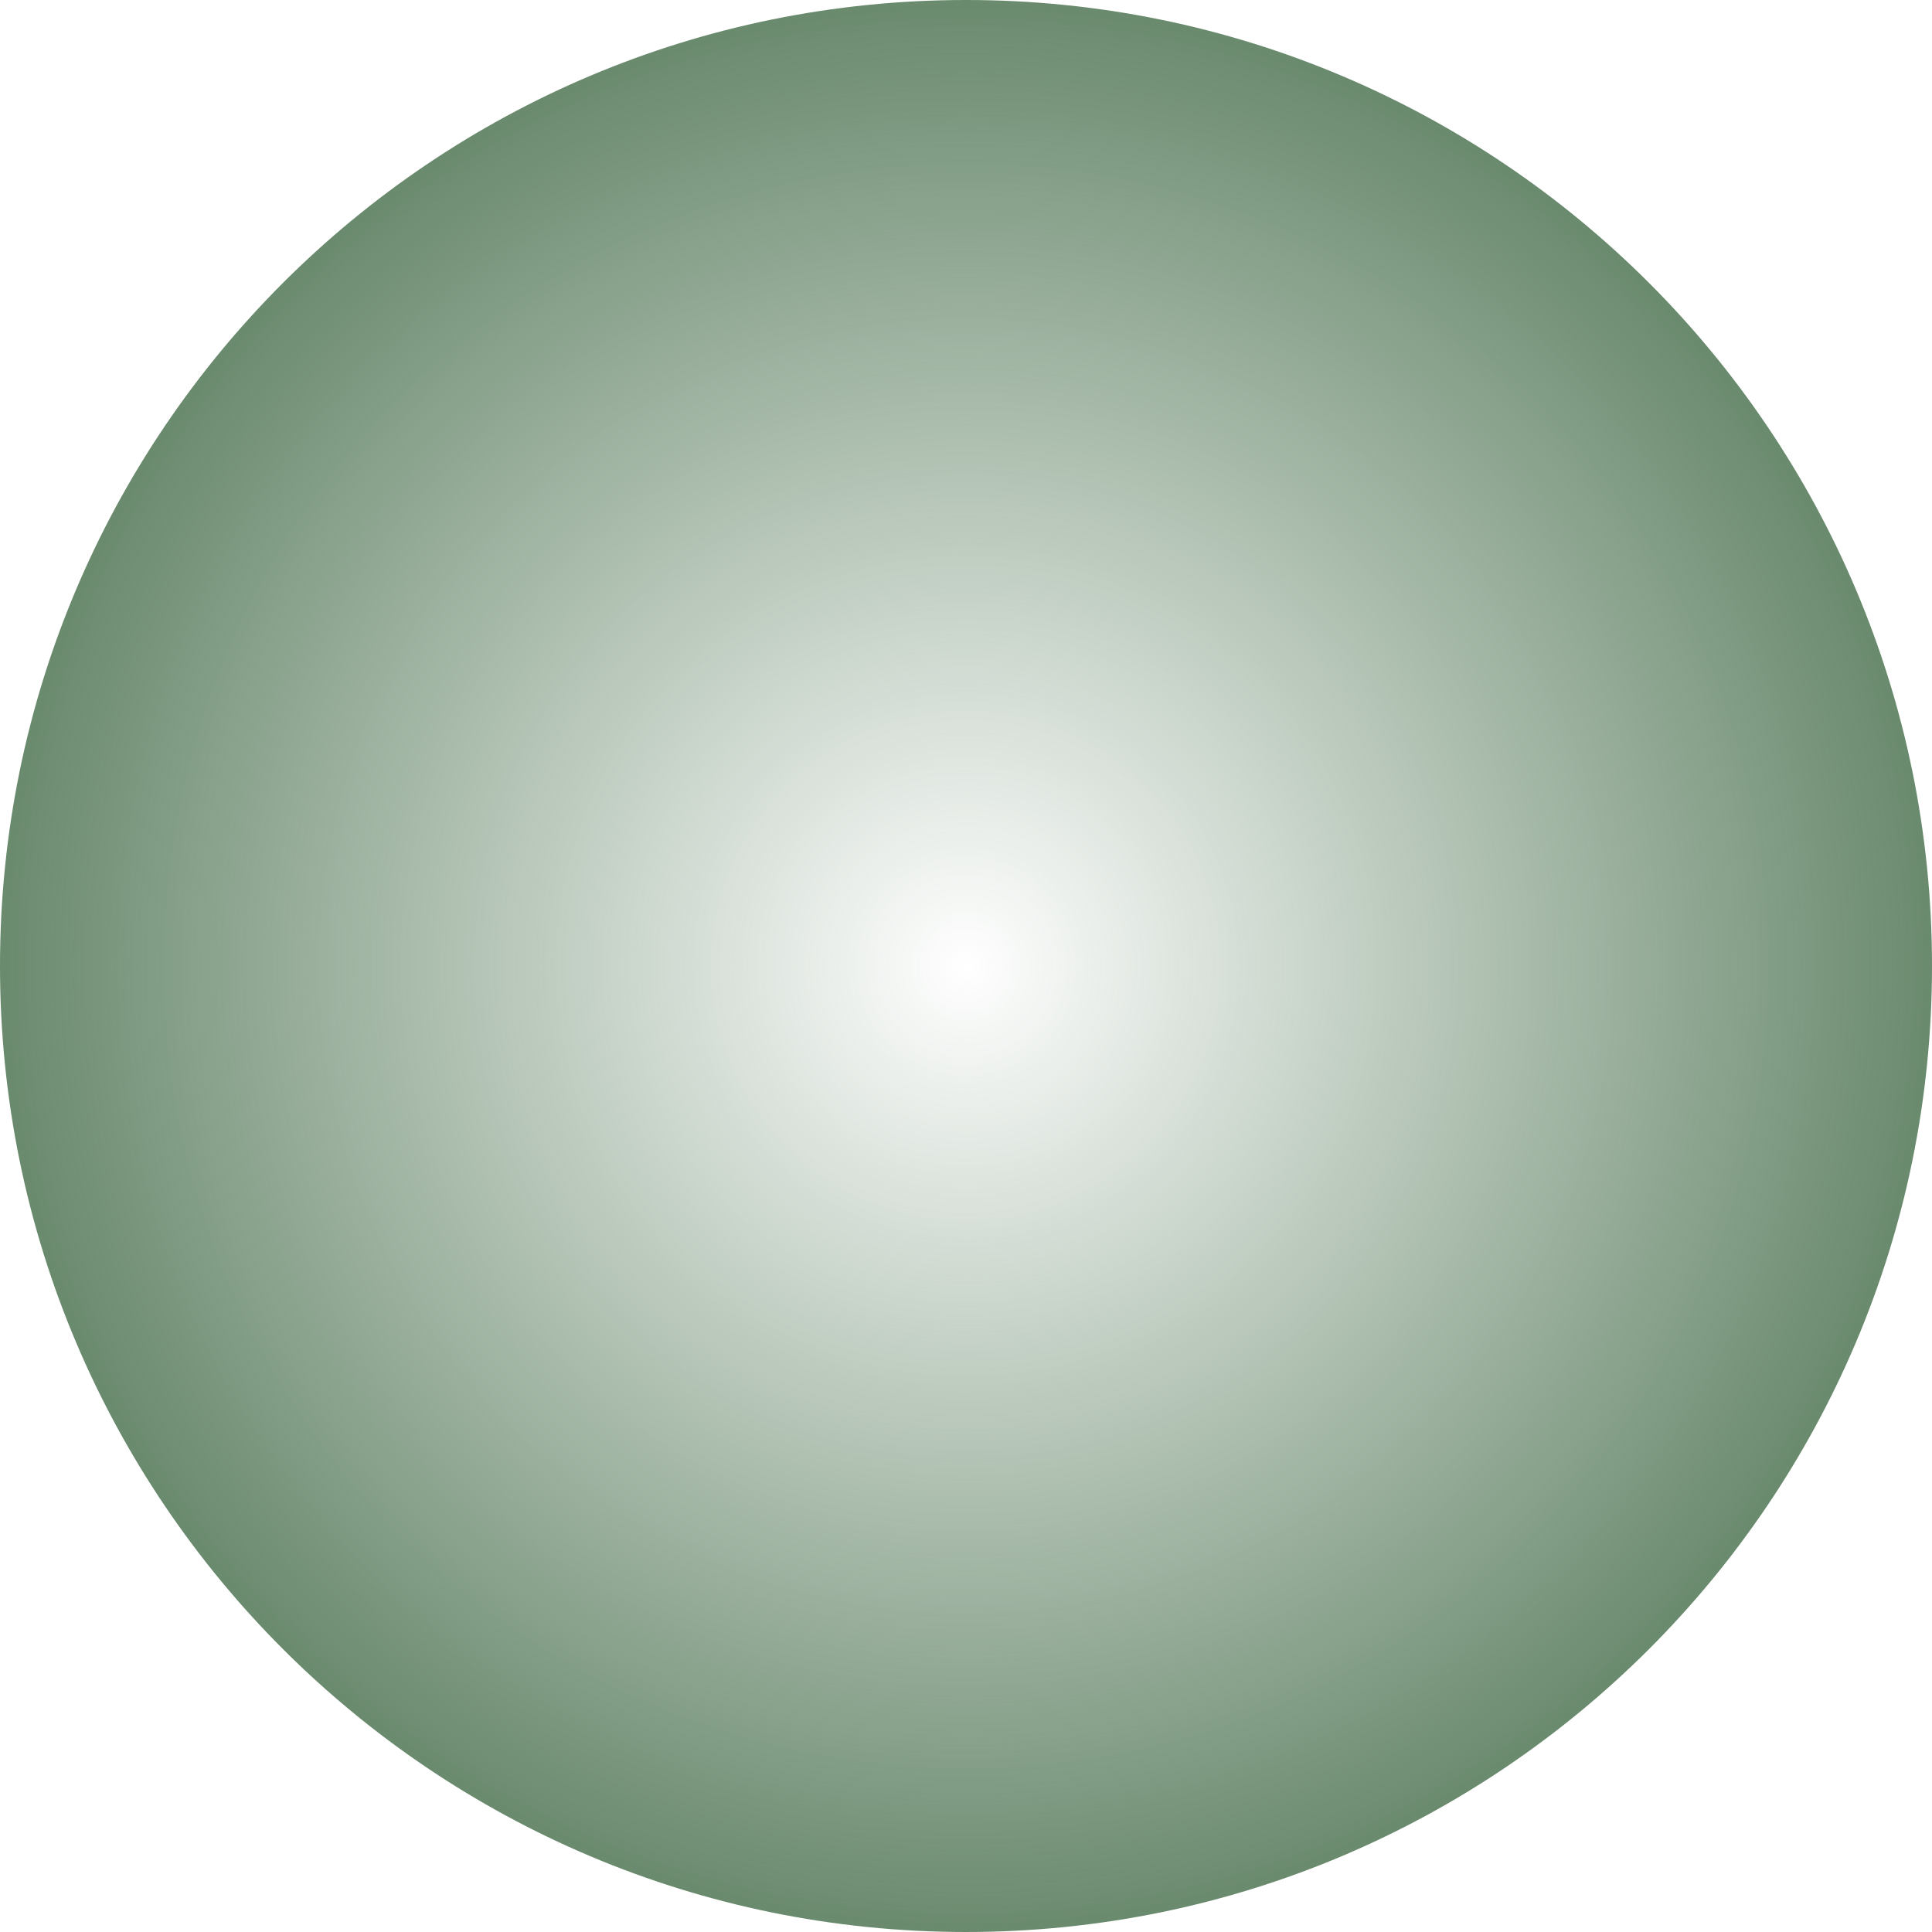
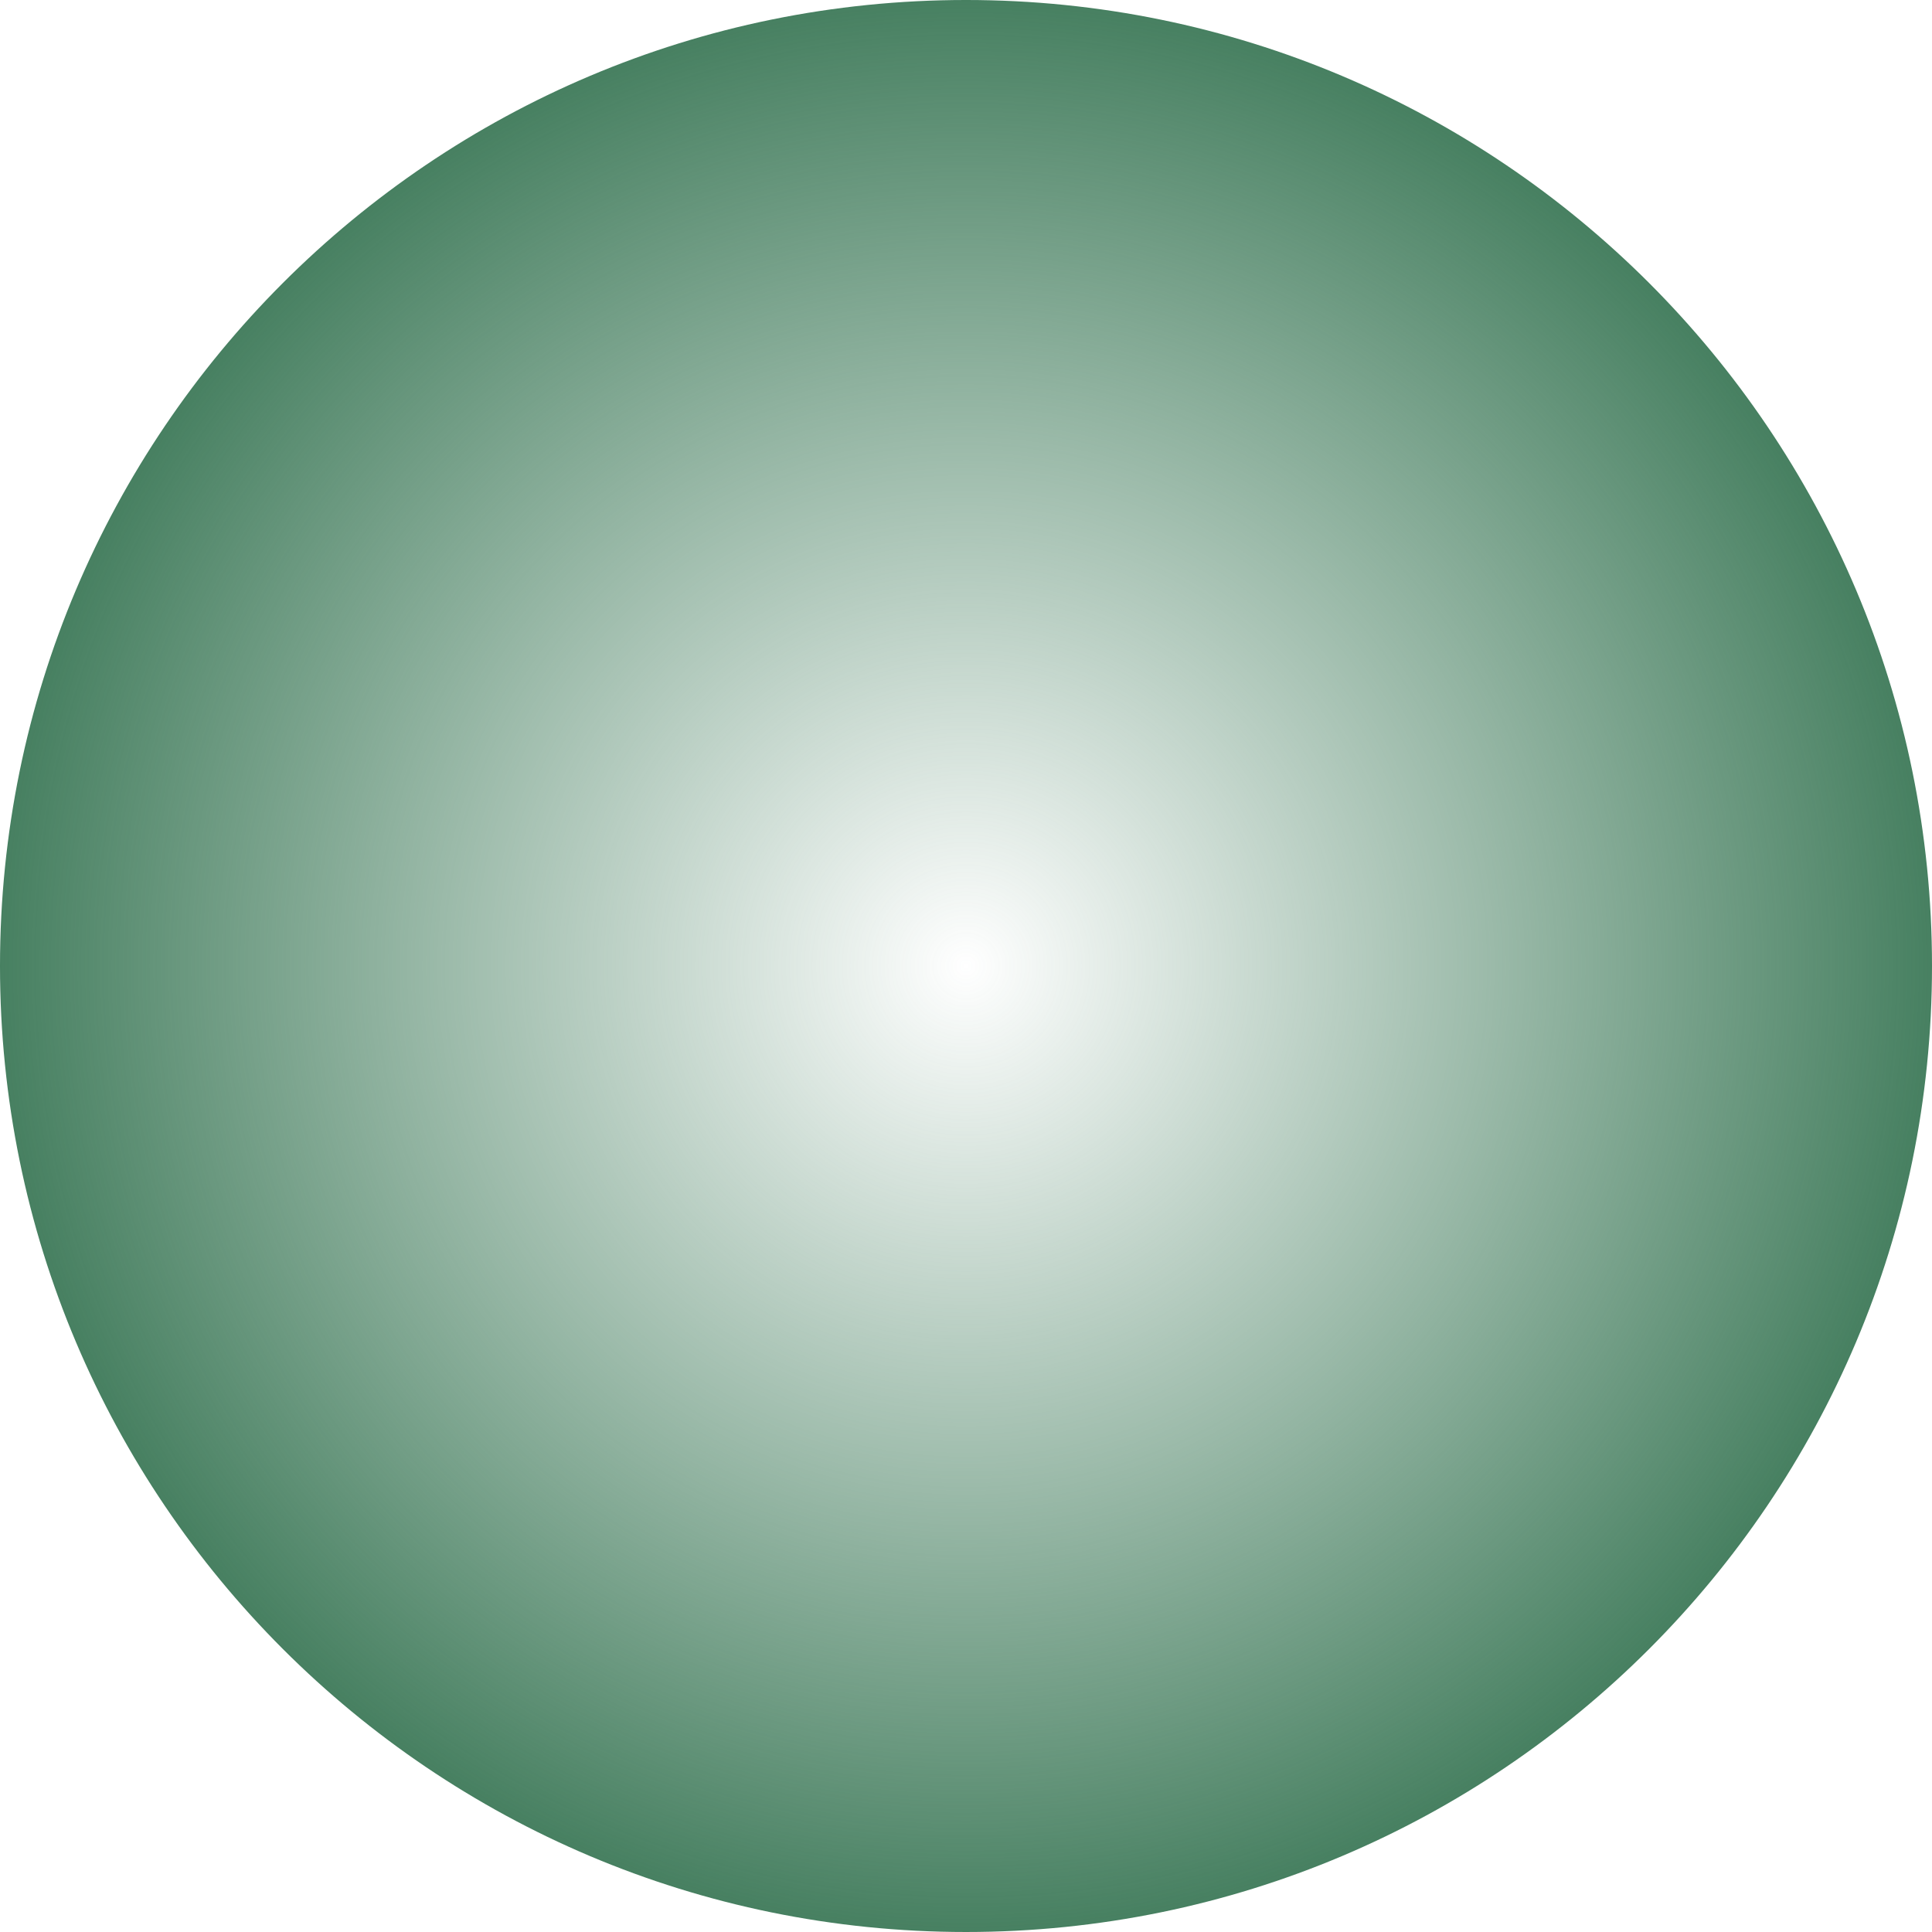
<svg xmlns="http://www.w3.org/2000/svg" xmlns:xlink="http://www.w3.org/1999/xlink" width="104" height="104" id="svg2" version="1.1">
  <defs id="defs4">
    <linearGradient id="linearGradient3857">
-       <stop style="stop-color:#6a8a6e;stop-opacity:0" offset="0" id="stop3859" />
-       <stop style="stop-color:#6a8a6e;stop-opacity:1" offset="1" id="stop3861" />
+       <stop style="stop-color:#478061;stop-opacity:0" offset="0" id="stop3859" />
+       <stop style="stop-color:#478061;stop-opacity:1" offset="1" id="stop3861" />
    </linearGradient>
    <radialGradient xlink:href="#linearGradient3857" id="radialGradient3863" cx="0" cy="0" fx="0" fy="0" r="52" gradientUnits="userSpaceOnUse" gradientTransform="translate(52.00001,1000.362)" />
  </defs>
  <g id="layer1" transform="translate(0,-948.3622)">
    <circle style="fill:url(#radialGradient3863);fill-opacity:1;fill-rule:evenodd;stroke:#000000;stroke-width:0;stroke-linecap:butt;stroke-linejoin:miter;stroke-miterlimit:4;stroke-dasharray:none;stroke-opacity:1" id="path2991" cx="52" cy="1000.362" r="52" />
  </g>
</svg>
